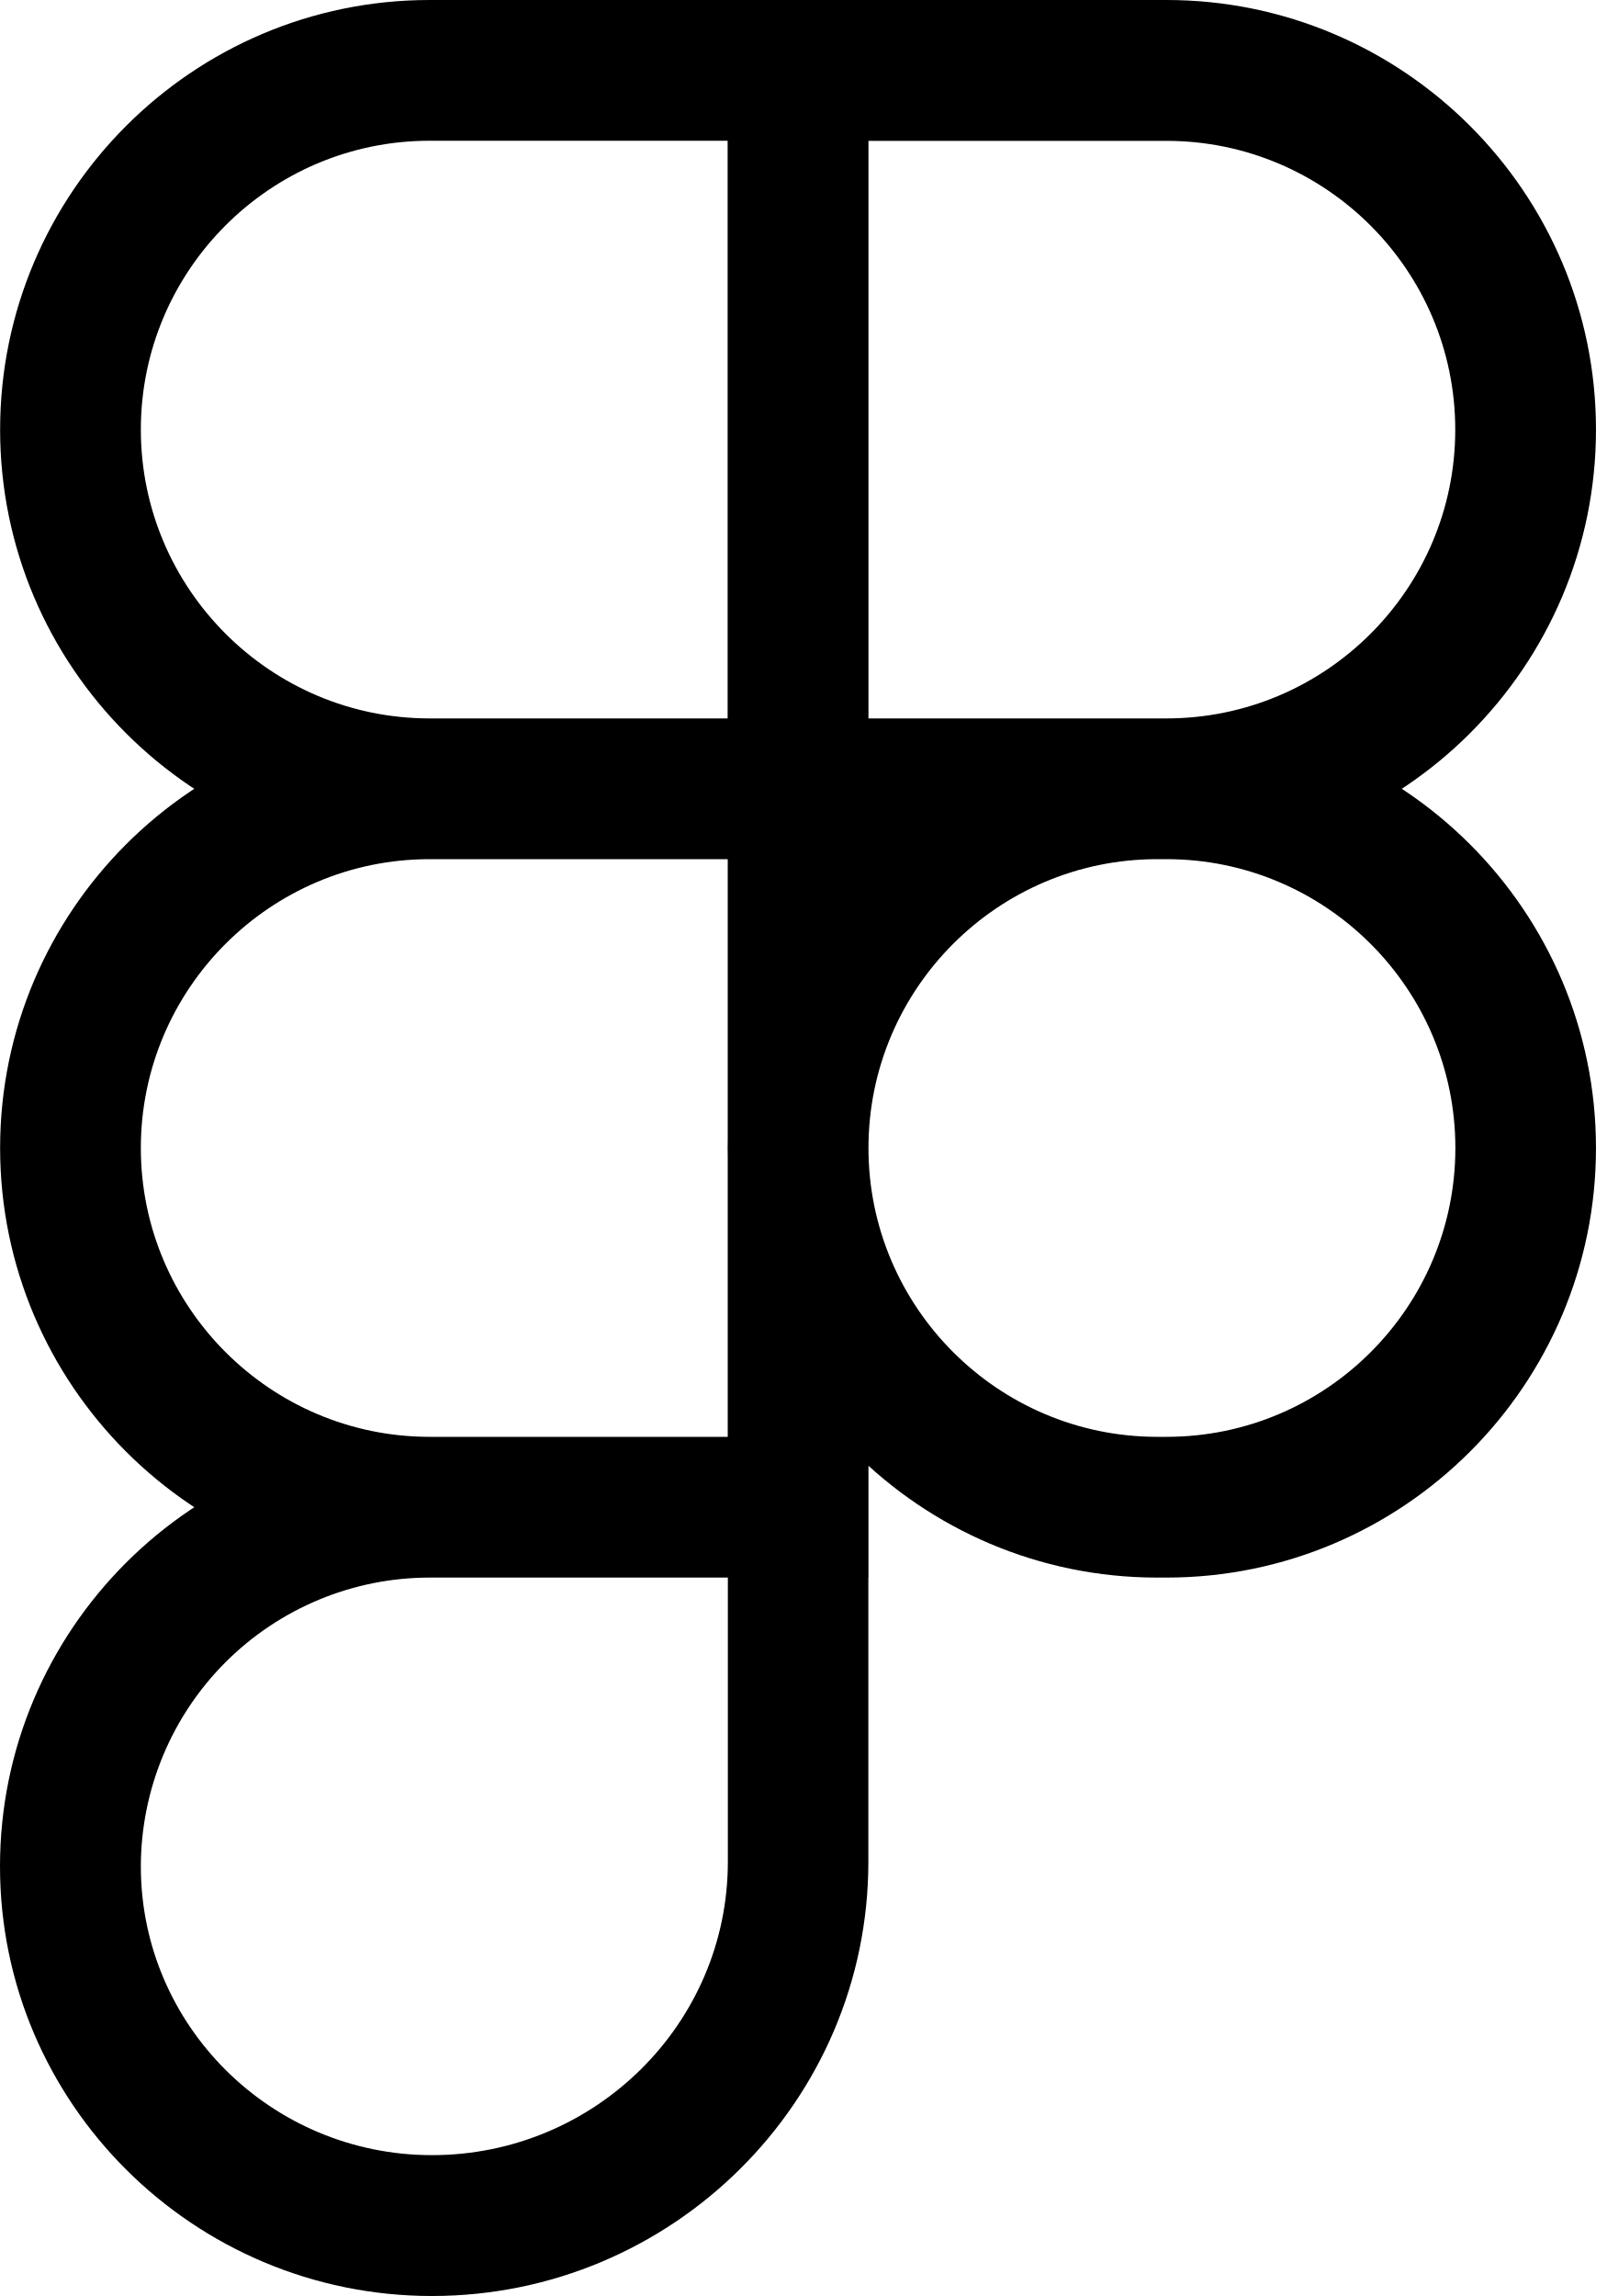
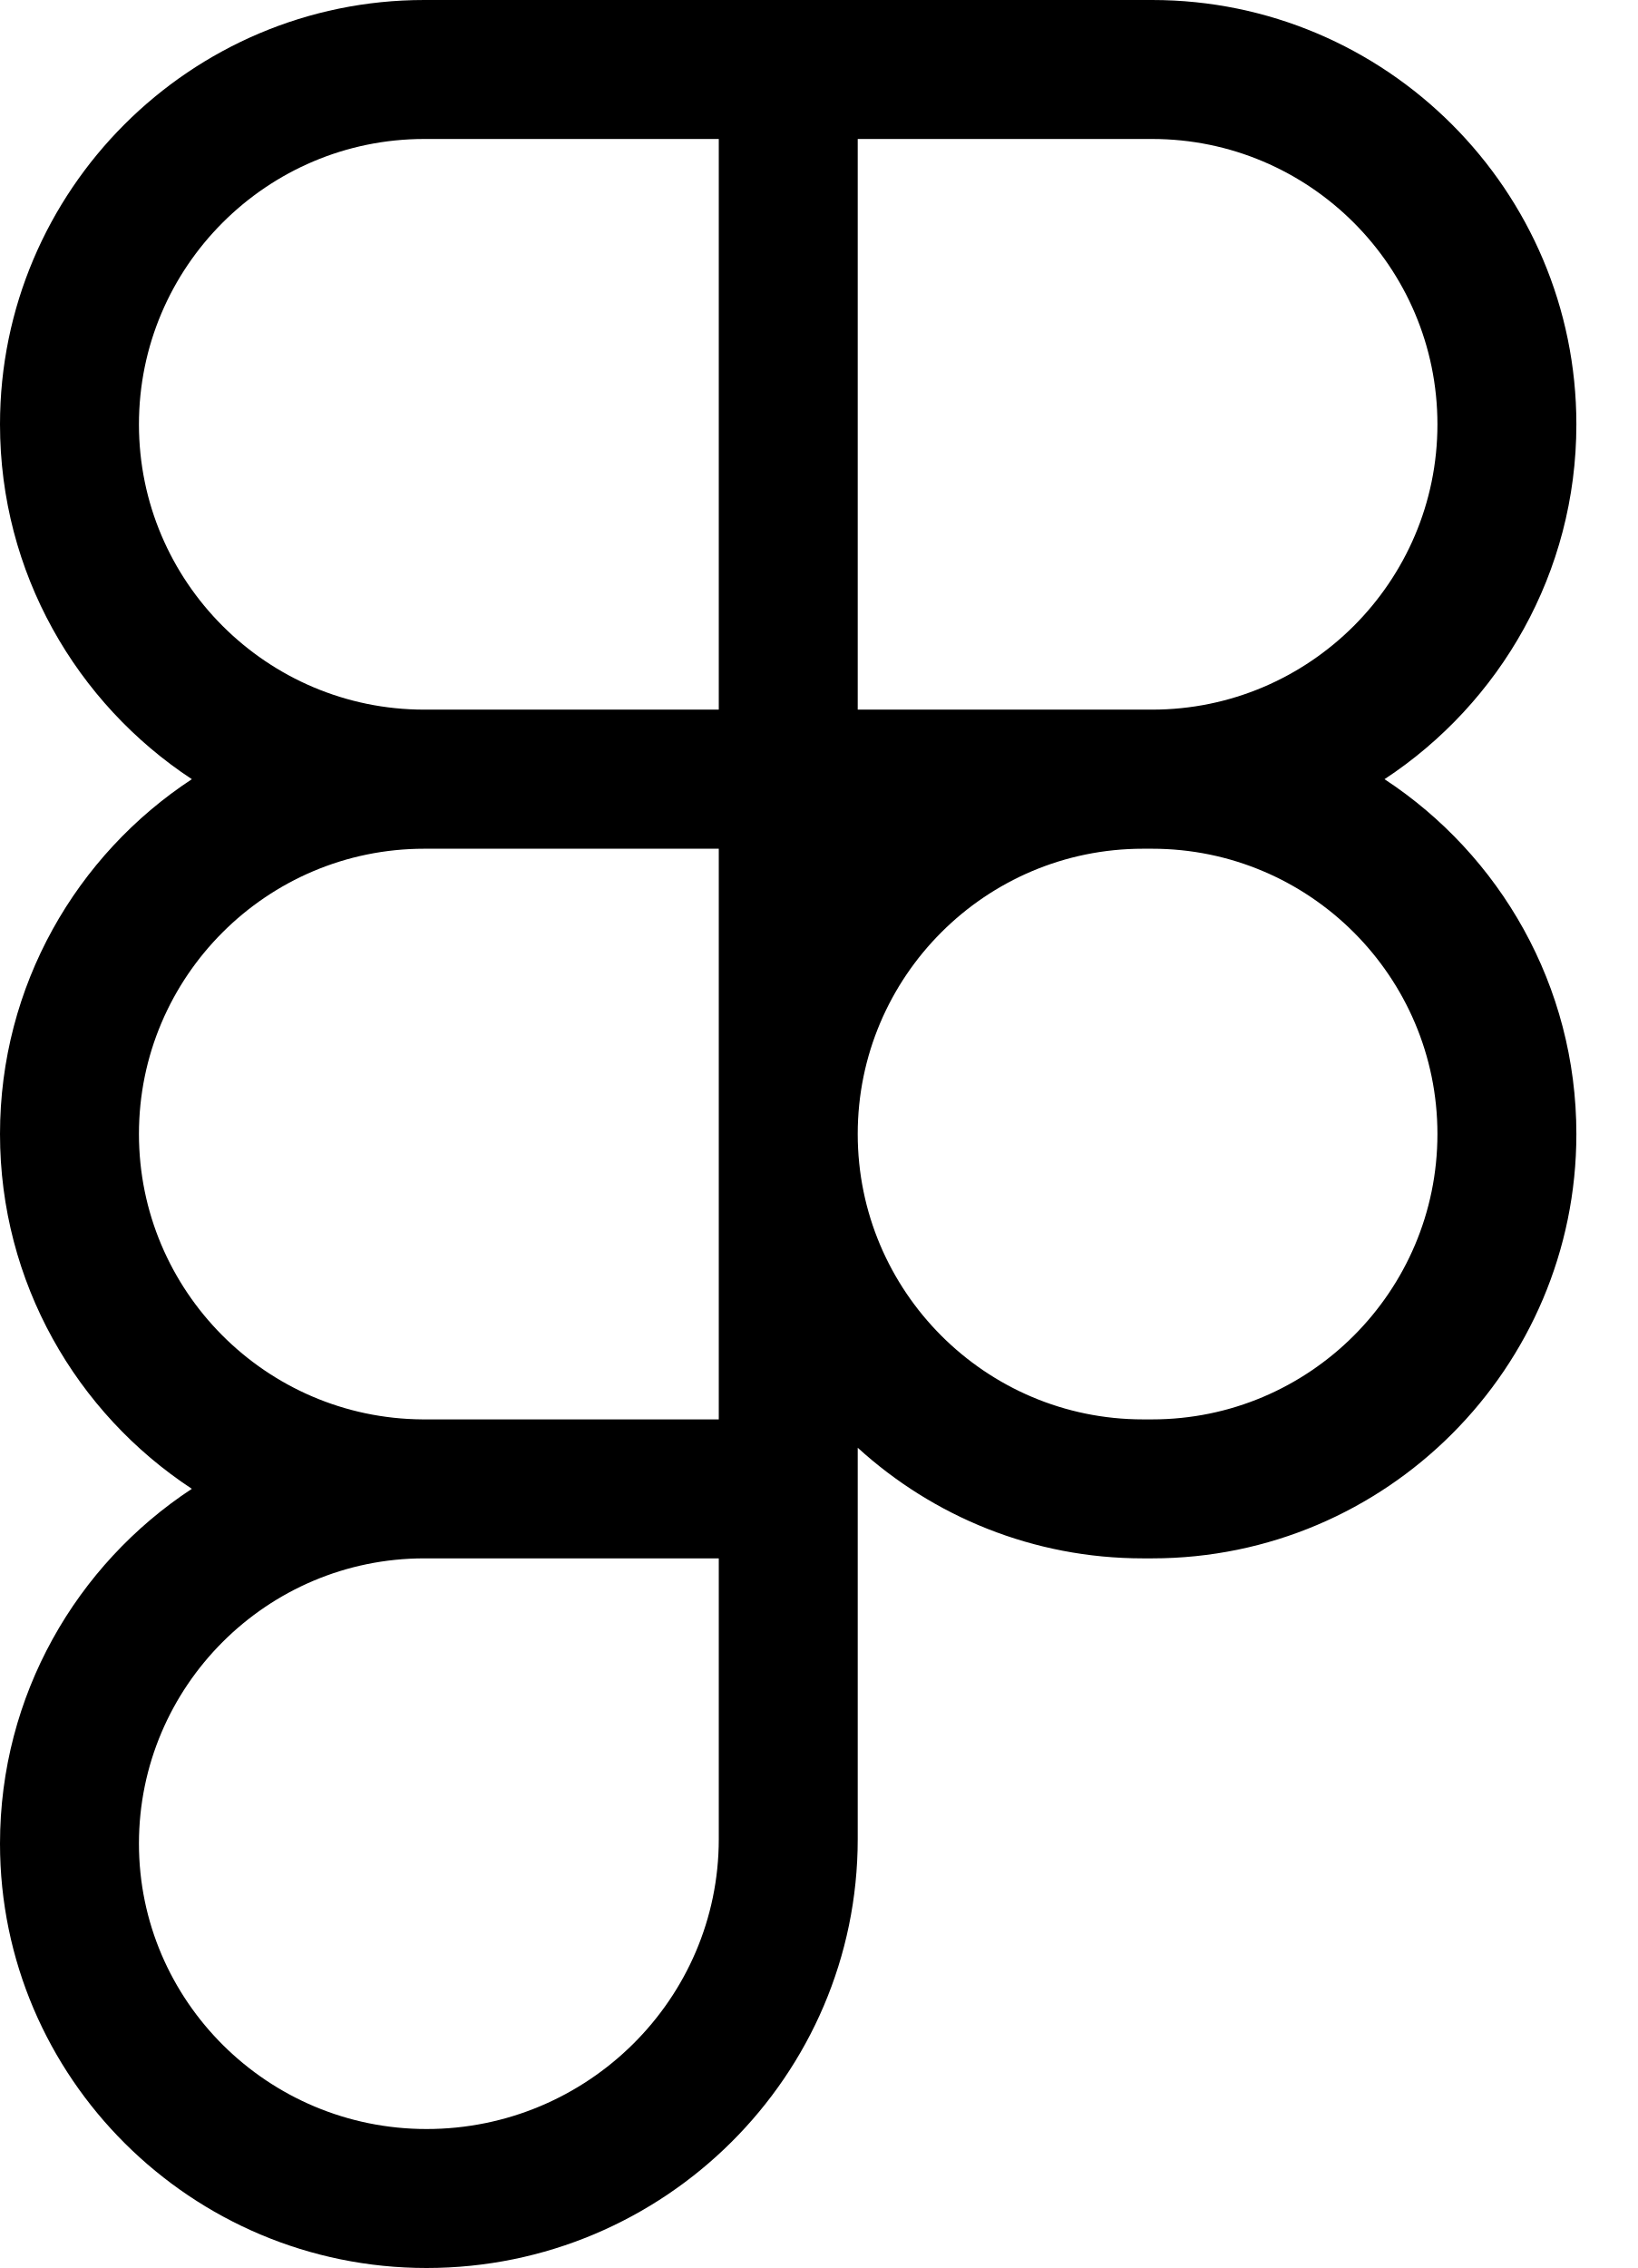
- <svg xmlns="http://www.w3.org/2000/svg" width="14" height="20" viewBox="0 0 14 20" fill="none">
-   <path d="M10.162 7.484H6.339V0H10.162C12.226 0 13.904 1.678 13.904 3.742C13.904 5.805 12.226 7.484 10.162 7.484ZM7.565 6.258H10.162C11.55 6.258 12.678 5.129 12.678 3.743C12.678 2.356 11.549 1.227 10.162 1.227H7.565V6.258ZM7.565 7.484H3.743C1.679 7.484 0.001 5.806 0.001 3.743C0.001 1.679 1.679 0 3.743 0H7.566V7.484H7.565ZM3.743 1.226C2.355 1.226 1.227 2.355 1.227 3.742C1.227 5.128 2.355 6.258 3.743 6.258H6.34V1.226H3.743ZM7.565 13.742H3.743C1.679 13.742 0.001 12.063 0.001 10C0.001 7.937 1.679 6.258 3.743 6.258H7.566V13.742H7.565ZM3.743 7.484C2.355 7.484 1.227 8.613 1.227 10C1.227 11.387 2.356 12.516 3.743 12.516H6.34V7.484H3.743ZM3.763 20C1.688 20 0 18.322 0 16.258C0 14.195 1.678 12.517 3.742 12.517H7.565V16.218C7.565 18.303 5.859 20 3.763 20ZM3.743 13.742C3.076 13.742 2.436 14.008 1.965 14.479C1.493 14.951 1.228 15.591 1.227 16.258C1.227 17.645 2.364 18.773 3.763 18.773C5.184 18.773 6.341 17.627 6.341 16.217V13.742H3.743ZM10.162 13.742H10.081C8.018 13.742 6.339 12.063 6.339 10C6.339 7.937 8.018 6.258 10.081 6.258H10.162C12.226 6.258 13.904 7.937 13.904 10C13.904 12.063 12.226 13.742 10.162 13.742ZM10.082 7.484C8.694 7.484 7.566 8.613 7.566 10C7.566 11.387 8.695 12.516 10.082 12.516H10.163C11.551 12.516 12.679 11.387 12.679 10C12.679 8.613 11.549 7.484 10.162 7.484H10.082Z" fill="black" />
+ <svg xmlns="http://www.w3.org/2000/svg" width="13" height="18" viewBox="0 0 13 18" fill="none">
+   <path d="M10.991 6.184C11.908 5.581 12.514 4.544 12.514 3.368C12.514 1.511 11.003 0 9.146 0H3.368C1.511 0 0 1.511 0 3.368C0 4.544 0.606 5.581 1.523 6.184C0.606 6.786 0 7.824 0 9C0 10.176 0.606 11.214 1.523 11.816C0.606 12.418 0 13.456 0 14.632C0 16.489 1.519 18 3.386 18C5.273 18 6.809 16.473 6.809 14.596V11.49C7.407 12.035 8.202 12.368 9.073 12.368H9.146C11.003 12.368 12.514 10.857 12.514 9C12.514 7.824 11.908 6.786 10.991 6.184ZM6.809 1.103H9.146C10.395 1.103 11.411 2.119 11.411 3.368C11.411 4.616 10.395 5.632 9.146 5.632H6.809V1.103ZM1.103 3.368C1.103 2.119 2.119 1.103 3.368 1.103H5.706V5.632H3.368C2.119 5.632 1.103 4.616 1.103 3.368ZM1.103 9C1.103 7.751 2.119 6.736 3.368 6.736H5.706V11.265H3.354C2.111 11.257 1.103 10.244 1.103 9ZM5.706 14.596C5.706 15.865 4.665 16.897 3.386 16.897C2.127 16.897 1.103 15.881 1.103 14.632C1.103 13.384 2.119 12.368 3.368 12.368H5.706V14.596ZM9.146 11.265H9.073C7.824 11.265 6.809 10.249 6.809 9C6.809 7.751 7.824 6.736 9.073 6.736H9.146C10.395 6.736 11.411 7.751 11.411 9C11.411 10.249 10.395 11.265 9.146 11.265Z" fill="black" />
+   <path d="M3.37 11.265C3.365 11.265 3.36 11.265 3.355 11.265H5.707V11.265H3.37Z" fill="black" />
</svg>
